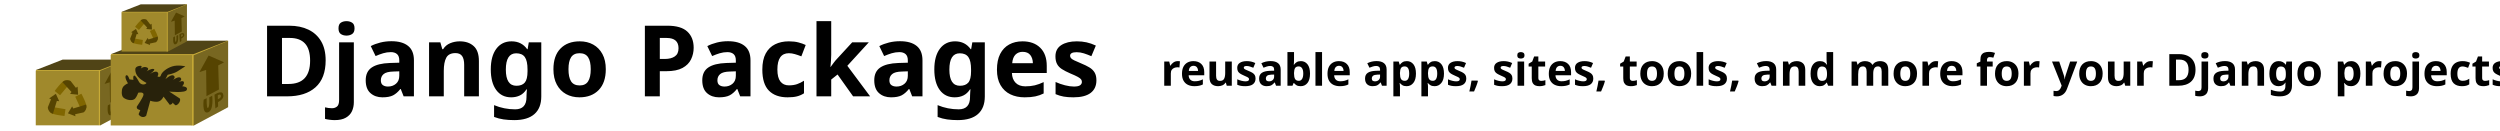
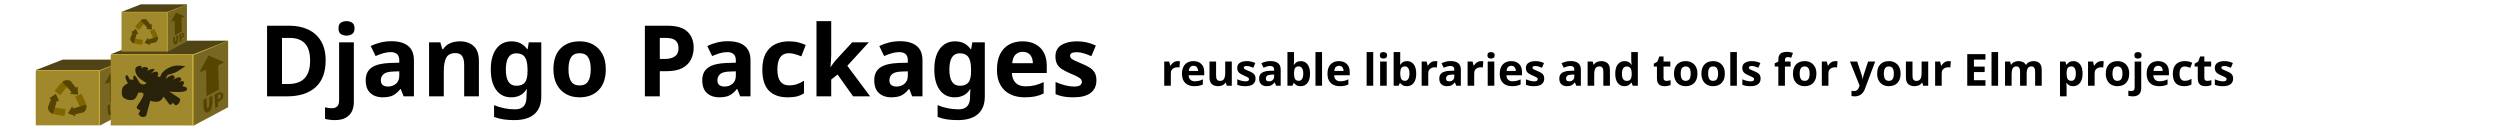
<svg xmlns="http://www.w3.org/2000/svg" width="960" height="50" id="svg2" version="1.1" style="display:inline">
  <defs id="defs4">
    </defs>
  <g id="layer1" transform="translate(0,-1002.362)">
    <flowRoot xml:space="preserve" id="flowRoot2816" style="font-size:36px;font-style:normal;font-variant:normal;font-weight:normal;font-stretch:normal;fill:#000000;fill-opacity:1;stroke:none;font-family:Helvetica LT;-inkscape-font-specification:Helvetica LT" transform="translate(0,1002.362)">
      <flowRegion id="flowRegion2818">
        <rect id="rect2820" width="226.612" height="31.328" x="50.251" y="8.696" style="font-size:36px;font-style:normal;font-variant:normal;font-weight:normal;font-stretch:normal;font-family:Helvetica LT;-inkscape-font-specification:Helvetica LT" />
      </flowRegion>
      <flowPara id="flowPara2822">D</flowPara>
    </flowRoot>
    <text xml:space="preserve" style="font-size:13px;font-style:normal;font-variant:normal;font-weight:normal;font-stretch:normal;fill:#000000;fill-opacity:1;stroke:none;font-family:Helvetica LT;-inkscape-font-specification:Helvetica LT" x="99.129" y="1039.362" id="text2824">
      <tspan id="tspan2826" x="99.129" y="1039.362" style="font-size:38px;font-weight:bold;-inkscape-font-specification:Bitstream Vera Sans Bold">Django Packages</tspan>
    </text>
    <text xml:space="preserve" style="font-size:13px;font-style:normal;font-variant:normal;font-weight:normal;font-stretch:normal;fill:#000000;fill-opacity:1;stroke:none;font-family:Helvetica LT;-inkscape-font-specification:Helvetica LT" x="445.74" y="1035.286" id="text2824-1">
-       <tspan id="tspan2826-6" x="445.74" y="1035.286" style="font-size:17px;font-weight:bold;-inkscape-font-specification:Bitstream Vera Sans Bold">reusable apps, sites, tools, and more for your Django projects</tspan>
+       <tspan id="tspan2826-6" x="445.74" y="1035.286" style="font-size:17px;font-weight:bold;-inkscape-font-specification:Bitstream Vera Sans Bold">reusable libraries and tools for your Elm projects</tspan>
    </text>
  </g>
  <g id="layer6" style="display:inline">
    <rect style="color:#000000;fill:#333333;fill-opacity:1;fill-rule:nonzero;stroke:none;stroke-width:1.328;marker:none;visibility:visible;display:inline;overflow:visible;enable-background:accumulate" id="rect3468" width="84.299" height="62.656" x="11.406" y="98.468" />
    <g style="display:inline" id="g3263-3" transform="matrix(0.8196411,0,0,0.8196411,90.29682,109.9422)">
      <path id="path3238-2-5" d="m 77.709,12.846 0.213,-0.448 30.224,-3.03 12.081,-1.803 0.185,0.112 -12.522,30.776 -0.644,-0.051 -29.538,-25.555 z" style="fill:#c8ab37;stroke:none;display:inline" />
      <g transform="translate(6.187185,-4.703798)" id="g3154-7">
        <rect style="color:#000000;fill:#a0892c;fill-opacity:1;fill-rule:nonzero;stroke:none;stroke-width:1.328;marker:none;visibility:visible;display:inline;overflow:visible;enable-background:accumulate" id="rect2907-8-5" width="29.565" height="25.56" x="71.507" y="17.558" />
        <path style="color:#000000;fill:#786721;fill-opacity:1;fill-rule:nonzero;stroke:none;stroke-width:1.328;marker:none;visibility:visible;display:inline;overflow:visible;enable-background:accumulate" d="m 101.626,17.628 12.535,-5.238 0,24.094 -12.535,6.704 0,-25.56 z" id="rect2907-6-6-8" />
        <rect style="color:#000000;fill:#504416;fill-opacity:1;fill-rule:nonzero;stroke:none;stroke-width:1.328;marker:none;visibility:visible;display:inline;overflow:visible;enable-background:accumulate" id="rect2907-5-6-0" width="29.96" height="13.404" x="115.637" y="-47.251" transform="matrix(1,0,0.9313743,-0.3640632,0,0)" />
        <path style="fill:#564401;fill-opacity:1;stroke:none" d="m 103.741,23.718 3.32,-6 5.629,2.461 -2.14,1.129 0.27,8.747 -4.534,2.41 -0.118,-9.523 -2.427,0.775 z" id="path2979-5-8" />
        <path style="fill:#554400;stroke:none" d="m 105.282,33.745 c 0,0 -0.701,5.111 1.396,4.651 2.402,-0.526 1.692,-6.09 1.692,-6.09 l -1.071,0.592 c 0,0 0.252,3.589 -0.503,3.868 -0.548,0.202 -0.44,-3.554 -0.44,-3.554 l -1.075,0.533 z" id="path2981-3-1" />
        <path style="fill:#554400;stroke:none" d="m 111.147,31.112 c -0.8,0.086 -1.467,0.531 -1.944,0.833 l 0.328,4.989 0.979,-0.718 -0.011,-1.587 c 0,0 2.065,-1.001 1.929,-2.337 -0.124,-1.22 -0.659,-1.246 -1.281,-1.179 z m -0.132,0.799 c 0.392,-0.045 0.476,0.144 0.523,0.491 0.104,0.775 -1.121,1.193 -1.121,1.193 l -0.013,-1.449 c 0.276,-0.172 0.376,-0.209 0.611,-0.236 z" id="path2983-4-2" />
        <path style="fill:#806600;stroke:none" d="m 80.368,27.024 c 0,0 3.501,-4.856 4.92,-4.949 1.419,-0.093 1.652,0.38 1.652,0.38 l -0.689,2.543 -3.384,4.031 -2.499,-2.005 z" id="path3102-49" />
        <path style="fill:#564401;fill-opacity:1;stroke:none" d="m 91.105,24.996 0.262,3.785 -3.784,-0.395 0.672,-0.892 -4.249,-4.626 c 0.921,-0.952 2.81,-1.206 3.853,-0.491 l 2.438,3.159 0.807,-0.54 z" id="path2979-5-1-5" />
        <path style="fill:#806600;stroke:none" d="m 92.882,28.307 c 0,0 2.881,5.248 2.356,6.569 -0.525,1.321 -1.052,1.328 -1.052,1.328 l -2,-1.714 -2.187,-4.788 2.884,-1.395 z" id="path3102-0-6" />
        <path style="fill:#564401;fill-opacity:1;stroke:none" d="m 90.103,38.875 -3.531,-1.389 1.982,-3.248 0.517,0.99 6.002,-1.85 c 0.465,1.24 -0.117,3.056 -1.211,3.691 l -3.9,0.845 0.141,0.96 z" id="path2979-5-1-3-4" />
        <path style="fill:#806600;stroke:none" d="m 84.971,38.728 c 0,0 -5.96,-0.563 -6.758,-1.74 -0.798,-1.177 -0.508,-1.617 -0.508,-1.617 l 2.542,-0.692 5.19,0.879 -0.465,3.17 z" id="path3102-0-5-3" />
        <path style="fill:#564401;fill-opacity:1;stroke:none" d="m 77.789,30.493 3.132,-2.141 1.574,3.464 -1.109,-0.128 -1.84,6.005 c -1.287,-0.312 -2.462,-1.813 -2.374,-3.075 l 1.491,-3.702 -0.874,-0.423 z" id="path2979-5-1-3-1-2" />
      </g>
    </g>
    <g style="display:inline" id="g3279-5" transform="matrix(0.8196411,0,0,0.8196411,171.3162,105.5705)">
      <path id="path3238-7" d="M 13.958,10.887 14.233,10.31 53.179,6.405 68.747,4.082 68.985,4.225 52.849,43.882 52.02,43.817 13.958,10.887 z" style="fill:#c8ab37;stroke:none" />
      <g transform="translate(3.351071,-1.62942)" id="g3171-1">
        <rect style="color:#000000;fill:#a0892c;fill-opacity:1;fill-rule:nonzero;stroke:none;stroke-width:1.328;marker:none;visibility:visible;display:inline;overflow:visible;enable-background:accumulate" id="rect2907-2" width="38.134" height="32.969" x="10.608" y="12.468" />
        <path style="color:#000000;fill:#786721;fill-opacity:1;fill-rule:nonzero;stroke:none;stroke-width:1.328;marker:none;visibility:visible;display:inline;overflow:visible;enable-background:accumulate" d="m 49.457,12.558 16.168,-6.756 0,31.077 -16.168,8.648 0,-32.969 z" id="rect2907-6-4" />
        <rect style="color:#000000;fill:#504416;fill-opacity:1;fill-rule:nonzero;stroke:none;stroke-width:1.328;marker:none;visibility:visible;display:inline;overflow:visible;enable-background:accumulate" id="rect2907-5-5" width="38.644" height="17.289" x="41.487" y="-32.986" transform="matrix(1,0,0.9313743,-0.3640632,0,0)" />
        <path style="fill:#28220b;stroke:none" d="m 18.757,25.663 c 0,0 -1.892,0.724 -2.551,2.057 -0.587,1.19 -0.658,3.727 0.313,4.608 1.434,1.3 4.361,1.711 5.48,0.559 0.834,-0.858 1.497,-2.781 1.497,-2.781 0,0 2.908,-0.665 2.419,1.185 -0.378,1.432 -3.085,5.34 -3.085,5.34 -0.162,1.153 0.776,1.353 1.646,1.613 l -0.815,1.901 c 0.589,1.241 2.392,1.918 3.571,0.724 l 1.917,-7.026 c 0,0 1.777,0.716 3.554,0.436 1.777,-0.28 2.658,-2.361 2.658,-2.361 l 2.929,3.867 c 0.739,-0.235 1.377,-0.508 1.251,-1.078 l 1.349,1.259 c 1.036,0.224 2.785,-1.962 2.106,-3.159 l -4.978,-3.258 c 0,0 7.512,0.839 8.236,-0.773 0.724,-1.613 -2.189,-1.711 -2.189,-1.711 0,0 1.07,-0.839 0.823,-1.925 -0.247,-1.086 -2.732,0.082 -2.732,0.082 0,0 2.172,-0.889 1.267,-2.024 -0.905,-1.135 -3.702,0.987 -3.702,0.987 0,0 1.613,-1.284 0.378,-2.106 -1.234,-0.823 -3.842,1.67 -3.842,1.67 l 1.037,-2.049 c 0,0 2.871,-0.527 4.583,-1.613 1.711,-1.086 3.686,-2.37 3.686,-2.37 0,0 -3.472,-0.823 -6.22,0.082 -2.748,0.905 -4.871,2.797 -5.216,4.097 -0.346,1.3 -1.596,0.559 -1.596,0.559 0.579,-0.953 0.445,-1.66 -0.115,-2.057 -1.048,-0.743 -3.702,1.07 -3.702,1.07 0,0 3.258,-2.123 2.057,-2.485 -1.201,-0.362 -3.423,1.135 -3.423,1.135 0,0 1.728,-1.267 0.181,-1.892 -1.547,-0.625 -2.855,0.584 -2.855,0.584 0,0 1.234,-1.563 -0.494,-1.3 -1.728,0.263 -2.114,1.05 -2.057,1.909 0.159,2.41 1.563,4.106 5.266,6.105 -0.556,0.934 -2.627,1.127 -3.542,-0.546 -0.729,-1.333 -1.758,-3.115 -2.242,-2.918 -0.747,0.304 -0.329,2.008 -0.329,2.008 l -1.876,-0.214 c 0,0 -0.757,-2.584 -1.629,-1.843 -0.872,0.74 0.806,3.719 0.987,3.653 z" id="path2977-7" />
        <path style="fill:#564401;fill-opacity:1;stroke:none" d="m 52.185,20.413 4.283,-7.739 7.261,3.174 -2.761,1.457 0.348,11.283 -5.848,3.109 -0.152,-12.283 -3.13,1 z" id="path2979-2" />
        <path style="fill:#554400;stroke:none" d="m 54.173,33.347 c 0,0 -0.904,6.592 1.801,6 3.099,-0.679 2.183,-7.855 2.183,-7.855 l -1.382,0.764 c 0,0 0.325,4.629 -0.649,4.989 -0.707,0.261 -0.567,-4.584 -0.567,-4.584 l -1.386,0.687 z" id="path2981-0" />
        <path style="fill:#554400;stroke:none" d="m 61.738,29.95 c -1.032,0.112 -1.892,0.685 -2.507,1.074 l 0.423,6.434 1.263,-0.926 -0.015,-2.047 c 0,0 2.664,-1.291 2.489,-3.014 -0.16,-1.573 -0.849,-1.608 -1.652,-1.521 z m -0.17,1.03 c 0.505,-0.058 0.614,0.185 0.675,0.634 0.134,1 -1.446,1.539 -1.446,1.539 l -0.017,-1.869 c 0.357,-0.222 0.485,-0.269 0.788,-0.304 z" id="path2983-2" />
      </g>
    </g>
    <g style="display:inline" id="g3263-7-4" transform="matrix(0.5891378,0,0,0.5891378,141.1338,90.46417)">
      <path id="path3238-2-9-4" d="m 77.709,12.846 0.213,-0.448 30.224,-3.03 12.081,-1.803 0.185,0.112 -12.522,30.776 -0.644,-0.051 -29.538,-25.555 z" style="fill:#c8ab37;stroke:none;display:inline" />
      <g transform="translate(6.187185,-4.703798)" id="g3154-9-5">
        <rect style="color:#000000;fill:#a0892c;fill-opacity:1;fill-rule:nonzero;stroke:none;stroke-width:1.328;marker:none;visibility:visible;display:inline;overflow:visible;enable-background:accumulate" id="rect2907-8-2-9" width="29.565" height="25.56" x="71.507" y="17.558" />
        <path style="color:#000000;fill:#786721;fill-opacity:1;fill-rule:nonzero;stroke:none;stroke-width:1.328;marker:none;visibility:visible;display:inline;overflow:visible;enable-background:accumulate" d="m 101.626,17.628 12.535,-5.238 0,24.094 -12.535,6.704 0,-25.56 z" id="rect2907-6-6-0-4" />
        <rect style="color:#000000;fill:#504416;fill-opacity:1;fill-rule:nonzero;stroke:none;stroke-width:1.328;marker:none;visibility:visible;display:inline;overflow:visible;enable-background:accumulate" id="rect2907-5-6-1-1" width="29.96" height="13.404" x="115.637" y="-47.251" transform="matrix(1,0,0.9313743,-0.3640632,0,0)" />
        <path style="fill:#564401;fill-opacity:1;stroke:none" d="m 103.741,23.718 3.32,-6 5.629,2.461 -2.14,1.129 0.27,8.747 -4.534,2.41 -0.118,-9.523 -2.427,0.775 z" id="path2979-5-7-6" />
        <path style="fill:#554400;stroke:none" d="m 105.282,33.745 c 0,0 -0.701,5.111 1.396,4.651 2.402,-0.526 1.692,-6.09 1.692,-6.09 l -1.071,0.592 c 0,0 0.252,3.589 -0.503,3.868 -0.548,0.202 -0.44,-3.554 -0.44,-3.554 l -1.075,0.533 z" id="path2981-3-6-1" />
        <path style="fill:#554400;stroke:none" d="m 111.147,31.112 c -0.8,0.086 -1.467,0.531 -1.944,0.833 l 0.328,4.989 0.979,-0.718 -0.011,-1.587 c 0,0 2.065,-1.001 1.929,-2.337 -0.124,-1.22 -0.659,-1.246 -1.281,-1.179 z m -0.132,0.799 c 0.392,-0.045 0.476,0.144 0.523,0.491 0.104,0.775 -1.121,1.193 -1.121,1.193 l -0.013,-1.449 c 0.276,-0.172 0.376,-0.209 0.611,-0.236 z" id="path2983-4-9-6" />
        <path style="fill:#806600;stroke:none" d="m 80.368,27.024 c 0,0 3.501,-4.856 4.92,-4.949 1.419,-0.093 1.652,0.38 1.652,0.38 l -0.689,2.543 -3.384,4.031 -2.499,-2.005 z" id="path3102-4-4" />
        <path style="fill:#564401;fill-opacity:1;stroke:none" d="m 91.105,24.996 0.262,3.785 -3.784,-0.395 0.672,-0.892 -4.249,-4.626 c 0.921,-0.952 2.81,-1.206 3.853,-0.491 l 2.438,3.159 0.807,-0.54 z" id="path2979-5-1-0-3" />
        <path style="fill:#806600;stroke:none" d="m 92.882,28.307 c 0,0 2.881,5.248 2.356,6.569 -0.525,1.321 -1.052,1.328 -1.052,1.328 l -2,-1.714 -2.187,-4.788 2.884,-1.395 z" id="path3102-0-9-4" />
        <path style="fill:#564401;fill-opacity:1;stroke:none" d="m 90.103,38.875 -3.531,-1.389 1.982,-3.248 0.517,0.99 6.002,-1.85 c 0.465,1.24 -0.117,3.056 -1.211,3.691 l -3.9,0.845 0.141,0.96 z" id="path2979-5-1-3-5-6" />
        <path style="fill:#806600;stroke:none" d="m 84.971,38.728 c 0,0 -5.96,-0.563 -6.758,-1.74 -0.798,-1.177 -0.508,-1.617 -0.508,-1.617 l 2.542,-0.692 5.19,0.879 -0.465,3.17 z" id="path3102-0-5-2-8" />
        <path style="fill:#564401;fill-opacity:1;stroke:none" d="m 77.789,30.493 3.132,-2.141 1.574,3.464 -1.109,-0.128 -1.84,6.005 c -1.287,-0.312 -2.462,-1.813 -2.374,-3.075 l 1.491,-3.702 -0.874,-0.423 z" id="path2979-5-1-3-1-4-0" />
      </g>
    </g>
    <rect style="color:#000000;fill:#e7daa6;fill-opacity:1;fill-rule:nonzero;stroke:none;stroke-width:1.328;marker:none;visibility:visible;display:inline;overflow:visible;enable-background:accumulate" id="rect4413" width="90.448" height="39.659" x="163.111" y="163.844" />
  </g>
  <g id="layer2" />
  <g id="layer5">
    <g id="g3263" transform="matrix(0.8196411,0,0,0.8196411,-49.94986,16.64292)">
      <path id="path3238-2" d="m 77.709,12.846 0.213,-0.448 30.224,-3.03 12.081,-1.803 0.185,0.112 -12.522,30.776 -0.644,-0.051 -29.538,-25.555 z" style="fill:#c8ab37;stroke:none;display:inline" />
      <g transform="translate(6.187185,-4.703798)" id="g3154">
        <rect style="color:#000000;fill:#a0892c;fill-opacity:1;fill-rule:nonzero;stroke:none;stroke-width:1.328;marker:none;visibility:visible;display:inline;overflow:visible;enable-background:accumulate" id="rect2907-8" width="29.565" height="25.56" x="71.507" y="17.558" />
        <path style="color:#000000;fill:#786721;fill-opacity:1;fill-rule:nonzero;stroke:none;stroke-width:1.328;marker:none;visibility:visible;display:inline;overflow:visible;enable-background:accumulate" d="m 101.626,17.628 12.535,-5.238 0,24.094 -12.535,6.704 0,-25.56 z" id="rect2907-6-6" />
        <rect style="color:#000000;fill:#504416;fill-opacity:1;fill-rule:nonzero;stroke:none;stroke-width:1.328;marker:none;visibility:visible;display:inline;overflow:visible;enable-background:accumulate" id="rect2907-5-6" width="29.96" height="13.404" x="115.637" y="-47.251" transform="matrix(1,0,0.9313743,-0.3640632,0,0)" />
        <path style="fill:#564401;fill-opacity:1;stroke:none" d="m 103.741,23.718 3.32,-6 5.629,2.461 -2.14,1.129 0.27,8.747 -4.534,2.41 -0.118,-9.523 -2.427,0.775 z" id="path2979-5" />
        <path style="fill:#554400;stroke:none" d="m 105.282,33.745 c 0,0 -0.701,5.111 1.396,4.651 2.402,-0.526 1.692,-6.09 1.692,-6.09 l -1.071,0.592 c 0,0 0.252,3.589 -0.503,3.868 -0.548,0.202 -0.44,-3.554 -0.44,-3.554 l -1.075,0.533 z" id="path2981-3" />
        <path style="fill:#554400;stroke:none" d="m 111.147,31.112 c -0.8,0.086 -1.467,0.531 -1.944,0.833 l 0.328,4.989 0.979,-0.718 -0.011,-1.587 c 0,0 2.065,-1.001 1.929,-2.337 -0.124,-1.22 -0.659,-1.246 -1.281,-1.179 z m -0.132,0.799 c 0.392,-0.045 0.476,0.144 0.523,0.491 0.104,0.775 -1.121,1.193 -1.121,1.193 l -0.013,-1.449 c 0.276,-0.172 0.376,-0.209 0.611,-0.236 z" id="path2983-4" />
        <path style="fill:#806600;stroke:none" d="m 80.368,27.024 c 0,0 3.501,-4.856 4.92,-4.949 1.419,-0.093 1.652,0.38 1.652,0.38 l -0.689,2.543 -3.384,4.031 -2.499,-2.005 z" id="path3102" />
        <path style="fill:#564401;fill-opacity:1;stroke:none" d="m 91.105,24.996 0.262,3.785 -3.784,-0.395 0.672,-0.892 -4.249,-4.626 c 0.921,-0.952 2.81,-1.206 3.853,-0.491 l 2.438,3.159 0.807,-0.54 z" id="path2979-5-1" />
        <path style="fill:#806600;stroke:none" d="m 92.882,28.307 c 0,0 2.881,5.248 2.356,6.569 -0.525,1.321 -1.052,1.328 -1.052,1.328 l -2,-1.714 -2.187,-4.788 2.884,-1.395 z" id="path3102-0" />
        <path style="fill:#564401;fill-opacity:1;stroke:none" d="m 90.103,38.875 -3.531,-1.389 1.982,-3.248 0.517,0.99 6.002,-1.85 c 0.465,1.24 -0.117,3.056 -1.211,3.691 l -3.9,0.845 0.141,0.96 z" id="path2979-5-1-3" />
        <path style="fill:#806600;stroke:none" d="m 84.971,38.728 c 0,0 -5.96,-0.563 -6.758,-1.74 -0.798,-1.177 -0.508,-1.617 -0.508,-1.617 l 2.542,-0.692 5.19,0.879 -0.465,3.17 z" id="path3102-0-5" />
        <path style="fill:#564401;fill-opacity:1;stroke:none" d="m 77.789,30.493 3.132,-2.141 1.574,3.464 -1.109,-0.128 -1.84,6.005 c -1.287,-0.312 -2.462,-1.813 -2.374,-3.075 l 1.491,-3.702 -0.874,-0.423 z" id="path2979-5-1-3-1" />
      </g>
    </g>
    <g style="display:inline" id="g3279" transform="matrix(0.8196411,0,0,0.8196411,31.06953,12.27128)">
      <path id="path3238" d="M 13.958,10.887 14.233,10.31 53.179,6.405 68.747,4.082 68.985,4.225 52.849,43.882 52.02,43.817 13.958,10.887 z" style="fill:#c8ab37;stroke:none" />
      <g transform="translate(3.351071,-1.62942)" id="g3171">
        <rect style="color:#000000;fill:#a0892c;fill-opacity:1;fill-rule:nonzero;stroke:none;stroke-width:1.328;marker:none;visibility:visible;display:inline;overflow:visible;enable-background:accumulate" id="rect2907" width="38.134" height="32.969" x="10.608" y="12.468" />
        <path style="color:#000000;fill:#786721;fill-opacity:1;fill-rule:nonzero;stroke:none;stroke-width:1.328;marker:none;visibility:visible;display:inline;overflow:visible;enable-background:accumulate" d="m 49.457,12.558 16.168,-6.756 0,31.077 -16.168,8.648 0,-32.969 z" id="rect2907-6" />
        <rect style="color:#000000;fill:#504416;fill-opacity:1;fill-rule:nonzero;stroke:none;stroke-width:1.328;marker:none;visibility:visible;display:inline;overflow:visible;enable-background:accumulate" id="rect2907-5" width="38.644" height="17.289" x="41.487" y="-32.986" transform="matrix(1,0,0.9313743,-0.3640632,0,0)" />
        <path style="fill:#28220b;stroke:none" d="m 18.757,25.663 c 0,0 -1.892,0.724 -2.551,2.057 -0.587,1.19 -0.658,3.727 0.313,4.608 1.434,1.3 4.361,1.711 5.48,0.559 0.834,-0.858 1.497,-2.781 1.497,-2.781 0,0 2.908,-0.665 2.419,1.185 -0.378,1.432 -3.085,5.34 -3.085,5.34 -0.162,1.153 0.776,1.353 1.646,1.613 l -0.815,1.901 c 0.589,1.241 2.392,1.918 3.571,0.724 l 1.917,-7.026 c 0,0 1.777,0.716 3.554,0.436 1.777,-0.28 2.658,-2.361 2.658,-2.361 l 2.929,3.867 c 0.739,-0.235 1.377,-0.508 1.251,-1.078 l 1.349,1.259 c 1.036,0.224 2.785,-1.962 2.106,-3.159 l -4.978,-3.258 c 0,0 7.512,0.839 8.236,-0.773 0.724,-1.613 -2.189,-1.711 -2.189,-1.711 0,0 1.07,-0.839 0.823,-1.925 -0.247,-1.086 -2.732,0.082 -2.732,0.082 0,0 2.172,-0.889 1.267,-2.024 -0.905,-1.135 -3.702,0.987 -3.702,0.987 0,0 1.613,-1.284 0.378,-2.106 -1.234,-0.823 -3.842,1.67 -3.842,1.67 l 1.037,-2.049 c 0,0 2.871,-0.527 4.583,-1.613 1.711,-1.086 3.686,-2.37 3.686,-2.37 0,0 -3.472,-0.823 -6.22,0.082 -2.748,0.905 -4.871,2.797 -5.216,4.097 -0.346,1.3 -1.596,0.559 -1.596,0.559 0.579,-0.953 0.445,-1.66 -0.115,-2.057 -1.048,-0.743 -3.702,1.07 -3.702,1.07 0,0 3.258,-2.123 2.057,-2.485 -1.201,-0.362 -3.423,1.135 -3.423,1.135 0,0 1.728,-1.267 0.181,-1.892 -1.547,-0.625 -2.855,0.584 -2.855,0.584 0,0 1.234,-1.563 -0.494,-1.3 -1.728,0.263 -2.114,1.05 -2.057,1.909 0.159,2.41 1.563,4.106 5.266,6.105 -0.556,0.934 -2.627,1.127 -3.542,-0.546 -0.729,-1.333 -1.758,-3.115 -2.242,-2.918 -0.747,0.304 -0.329,2.008 -0.329,2.008 l -1.876,-0.214 c 0,0 -0.757,-2.584 -1.629,-1.843 -0.872,0.74 0.806,3.719 0.987,3.653 z" id="path2977" />
        <path style="fill:#564401;fill-opacity:1;stroke:none" d="m 52.185,20.413 4.283,-7.739 7.261,3.174 -2.761,1.457 0.348,11.283 -5.848,3.109 -0.152,-12.283 -3.13,1 z" id="path2979" />
        <path style="fill:#554400;stroke:none" d="m 54.173,33.347 c 0,0 -0.904,6.592 1.801,6 3.099,-0.679 2.183,-7.855 2.183,-7.855 l -1.382,0.764 c 0,0 0.325,4.629 -0.649,4.989 -0.707,0.261 -0.567,-4.584 -0.567,-4.584 l -1.386,0.687 z" id="path2981" />
        <path style="fill:#554400;stroke:none" d="m 61.738,29.95 c -1.032,0.112 -1.892,0.685 -2.507,1.074 l 0.423,6.434 1.263,-0.926 -0.015,-2.047 c 0,0 2.664,-1.291 2.489,-3.014 -0.16,-1.573 -0.849,-1.608 -1.652,-1.521 z m -0.17,1.03 c 0.505,-0.058 0.614,0.185 0.675,0.634 0.134,1 -1.446,1.539 -1.446,1.539 l -0.017,-1.869 c 0.357,-0.222 0.485,-0.269 0.788,-0.304 z" id="path2983" />
      </g>
    </g>
    <g style="display:inline" id="g3263-7" transform="matrix(0.5891378,0,0,0.5891378,0.8871461,-2.835075)">
      <path id="path3238-2-9" d="m 77.709,12.846 0.213,-0.448 30.224,-3.03 12.081,-1.803 0.185,0.112 -12.522,30.776 -0.644,-0.051 -29.538,-25.555 z" style="fill:#c8ab37;stroke:none;display:inline" />
      <g transform="translate(6.187185,-4.703798)" id="g3154-9">
        <rect style="color:#000000;fill:#a0892c;fill-opacity:1;fill-rule:nonzero;stroke:none;stroke-width:1.328;marker:none;visibility:visible;display:inline;overflow:visible;enable-background:accumulate" id="rect2907-8-2" width="29.565" height="25.56" x="71.507" y="17.558" />
        <path style="color:#000000;fill:#786721;fill-opacity:1;fill-rule:nonzero;stroke:none;stroke-width:1.328;marker:none;visibility:visible;display:inline;overflow:visible;enable-background:accumulate" d="m 101.626,17.628 12.535,-5.238 0,24.094 -12.535,6.704 0,-25.56 z" id="rect2907-6-6-0" />
        <rect style="color:#000000;fill:#504416;fill-opacity:1;fill-rule:nonzero;stroke:none;stroke-width:1.328;marker:none;visibility:visible;display:inline;overflow:visible;enable-background:accumulate" id="rect2907-5-6-1" width="29.96" height="13.404" x="115.637" y="-47.251" transform="matrix(1,0,0.9313743,-0.3640632,0,0)" />
        <path style="fill:#564401;fill-opacity:1;stroke:none" d="m 103.741,23.718 3.32,-6 5.629,2.461 -2.14,1.129 0.27,8.747 -4.534,2.41 -0.118,-9.523 -2.427,0.775 z" id="path2979-5-7" />
        <path style="fill:#554400;stroke:none" d="m 105.282,33.745 c 0,0 -0.701,5.111 1.396,4.651 2.402,-0.526 1.692,-6.09 1.692,-6.09 l -1.071,0.592 c 0,0 0.252,3.589 -0.503,3.868 -0.548,0.202 -0.44,-3.554 -0.44,-3.554 l -1.075,0.533 z" id="path2981-3-6" />
        <path style="fill:#554400;stroke:none" d="m 111.147,31.112 c -0.8,0.086 -1.467,0.531 -1.944,0.833 l 0.328,4.989 0.979,-0.718 -0.011,-1.587 c 0,0 2.065,-1.001 1.929,-2.337 -0.124,-1.22 -0.659,-1.246 -1.281,-1.179 z m -0.132,0.799 c 0.392,-0.045 0.476,0.144 0.523,0.491 0.104,0.775 -1.121,1.193 -1.121,1.193 l -0.013,-1.449 c 0.276,-0.172 0.376,-0.209 0.611,-0.236 z" id="path2983-4-9" />
        <path style="fill:#806600;stroke:none" d="m 80.368,27.024 c 0,0 3.501,-4.856 4.92,-4.949 1.419,-0.093 1.652,0.38 1.652,0.38 l -0.689,2.543 -3.384,4.031 -2.499,-2.005 z" id="path3102-4" />
        <path style="fill:#564401;fill-opacity:1;stroke:none" d="m 91.105,24.996 0.262,3.785 -3.784,-0.395 0.672,-0.892 -4.249,-4.626 c 0.921,-0.952 2.81,-1.206 3.853,-0.491 l 2.438,3.159 0.807,-0.54 z" id="path2979-5-1-0" />
        <path style="fill:#806600;stroke:none" d="m 92.882,28.307 c 0,0 2.881,5.248 2.356,6.569 -0.525,1.321 -1.052,1.328 -1.052,1.328 l -2,-1.714 -2.187,-4.788 2.884,-1.395 z" id="path3102-0-9" />
        <path style="fill:#564401;fill-opacity:1;stroke:none" d="m 90.103,38.875 -3.531,-1.389 1.982,-3.248 0.517,0.99 6.002,-1.85 c 0.465,1.24 -0.117,3.056 -1.211,3.691 l -3.9,0.845 0.141,0.96 z" id="path2979-5-1-3-5" />
        <path style="fill:#806600;stroke:none" d="m 84.971,38.728 c 0,0 -5.96,-0.563 -6.758,-1.74 -0.798,-1.177 -0.508,-1.617 -0.508,-1.617 l 2.542,-0.692 5.19,0.879 -0.465,3.17 z" id="path3102-0-5-2" />
        <path style="fill:#564401;fill-opacity:1;stroke:none" d="m 77.789,30.493 3.132,-2.141 1.574,3.464 -1.109,-0.128 -1.84,6.005 c -1.287,-0.312 -2.462,-1.813 -2.374,-3.075 l 1.491,-3.702 -0.874,-0.423 z" id="path2979-5-1-3-1-4" />
      </g>
    </g>
  </g>
  <g id="layer8" style="display:none">
    <rect style="color:#000000;fill:#ffcc00;fill-opacity:1;fill-rule:nonzero;stroke:none;stroke-width:1.328;marker:none;visibility:visible;display:inline;overflow:visible;enable-background:accumulate" id="rect4464" width="14" height="33" x="97.75" y="-95.091" />
    <rect style="color:#000000;fill:#ffcc00;fill-opacity:1;fill-rule:nonzero;stroke:none;stroke-width:1.328;marker:none;visibility:visible;display:inline;overflow:visible;enable-background:accumulate" id="rect4464-1" width="14" height="33" x="129" y="-95.091" />
    <rect style="color:#000000;fill:#ffcc00;fill-opacity:1;fill-rule:nonzero;stroke:none;stroke-width:1.328;marker:none;visibility:visible;display:inline;overflow:visible;enable-background:accumulate" id="rect4464-1-9" width="1" height="33" x="118.966" y="-95.091" />
  </g>
  <g id="layer7" style="display:inline">
    <rect style="color:#000000;fill:#ebf7f9;fill-opacity:1;fill-rule:nonzero;stroke:none;stroke-width:1.328;marker:none;visibility:visible;display:inline;overflow:visible;enable-background:accumulate" id="rect4622" width="100.046" height="73.817" x="70.474" y="-118.742" />
    <g style="display:inline" id="g3279-0" transform="matrix(0.8196411,0,0,0.8196411,86.56973,-98.00284)">
      <path id="path3238-5" d="M 13.958,10.887 14.233,10.31 53.179,6.405 68.747,4.082 68.985,4.225 52.849,43.882 52.02,43.817 13.958,10.887 z" style="fill:#c8ab37;stroke:none" />
      <g transform="translate(3.351071,-1.62942)" id="g3171-6">
        <rect style="color:#000000;fill:#a0892c;fill-opacity:1;fill-rule:nonzero;stroke:none;stroke-width:1.328;marker:none;visibility:visible;display:inline;overflow:visible;enable-background:accumulate" id="rect2907-0" width="38.134" height="32.969" x="10.608" y="12.468" />
        <path style="color:#000000;fill:#786721;fill-opacity:1;fill-rule:nonzero;stroke:none;stroke-width:1.328;marker:none;visibility:visible;display:inline;overflow:visible;enable-background:accumulate" d="m 49.457,12.558 16.168,-6.756 0,31.077 -16.168,8.648 0,-32.969 z" id="rect2907-6-9" />
        <rect style="color:#000000;fill:#504416;fill-opacity:1;fill-rule:nonzero;stroke:none;stroke-width:1.328;marker:none;visibility:visible;display:inline;overflow:visible;enable-background:accumulate" id="rect2907-5-3" width="38.644" height="17.289" x="41.487" y="-32.986" transform="matrix(1,0,0.9313743,-0.3640632,0,0)" />
        <path style="fill:#564401;fill-opacity:1;stroke:none" d="m 52.185,20.413 4.283,-7.739 7.261,3.174 -2.761,1.457 0.348,11.283 -5.848,3.109 -0.152,-12.283 -3.13,1 z" id="path2979-6" />
        <path style="fill:#554400;stroke:none" d="m 54.173,33.347 c 0,0 -0.904,6.592 1.801,6 3.099,-0.679 2.183,-7.855 2.183,-7.855 l -1.382,0.764 c 0,0 0.325,4.629 -0.649,4.989 -0.707,0.261 -0.567,-4.584 -0.567,-4.584 l -1.386,0.687 z" id="path2981-6" />
        <path style="fill:#554400;stroke:none" d="m 61.738,29.95 c -1.032,0.112 -1.892,0.685 -2.507,1.074 l 0.423,6.434 1.263,-0.926 -0.015,-2.047 c 0,0 2.664,-1.291 2.489,-3.014 -0.16,-1.573 -0.849,-1.608 -1.652,-1.521 z m -0.17,1.03 c 0.505,-0.058 0.614,0.185 0.675,0.634 0.134,1 -1.446,1.539 -1.446,1.539 l -0.017,-1.869 c 0.357,-0.222 0.485,-0.269 0.788,-0.304 z" id="path2983-0" />
      </g>
    </g>
    <path style="fill:#28220b;stroke:none;display:inline" d="m 192.051,-50.895 c 0,0 -1.551,0.593 -2.091,1.686 -0.481,0.975 -0.539,3.055 0.256,3.777 1.175,1.066 3.574,1.403 4.491,0.459 0.684,-0.704 1.227,-2.279 1.227,-2.279 0,0 2.384,-0.545 1.983,0.971 -0.31,1.173 -2.529,4.377 -2.529,4.377 -0.133,0.945 0.636,1.109 1.349,1.322 l -0.668,1.558 c 0.483,1.017 1.96,1.572 2.927,0.593 l 1.571,-5.759 c 0,0 1.457,0.587 2.913,0.357 1.457,-0.229 2.178,-1.935 2.178,-1.935 l 2.401,3.17 c 0.605,-0.192 1.129,-0.416 1.025,-0.883 l 1.106,1.032 c 0.849,0.183 2.283,-1.608 1.726,-2.59 l -4.08,-2.671 c 0,0 6.157,0.688 6.751,-0.634 0.593,-1.322 -1.794,-1.403 -1.794,-1.403 0,0 0.877,-0.688 0.674,-1.578 -0.202,-0.89 -2.239,0.067 -2.239,0.067 0,0 1.78,-0.728 1.039,-1.659 -0.742,-0.931 -3.035,0.809 -3.035,0.809 0,0 1.322,-1.052 0.31,-1.726 -1.012,-0.674 -3.149,1.369 -3.149,1.369 l 0.85,-1.679 c 0,0 2.354,-0.432 3.756,-1.322 1.403,-0.89 3.021,-1.942 3.021,-1.942 0,0 -2.846,-0.674 -5.098,0.067 -2.252,0.742 -3.992,2.293 -4.276,3.358 -0.283,1.066 -1.308,0.459 -1.308,0.459 0.474,-0.781 0.365,-1.36 -0.094,-1.686 -0.859,-0.609 -3.035,0.877 -3.035,0.877 0,0 2.671,-1.74 1.686,-2.037 -0.985,-0.297 -2.805,0.931 -2.805,0.931 0,0 1.416,-1.039 0.148,-1.551 -1.268,-0.513 -2.34,0.479 -2.34,0.479 0,0 1.012,-1.281 -0.405,-1.066 -1.416,0.216 -1.733,0.86 -1.686,1.565 0.131,1.975 1.281,3.366 4.316,5.004 -0.455,0.766 -2.153,0.924 -2.903,-0.447 -0.598,-1.093 -1.441,-2.553 -1.838,-2.392 -0.613,0.249 -0.27,1.645 -0.27,1.645 l -1.538,-0.175 c 0,0 -0.62,-2.118 -1.335,-1.511 -0.715,0.607 0.661,3.048 0.809,2.994 z" id="path2977-5" />
    <flowRoot xml:space="preserve" id="flowRoot4614" style="font-size:8px;font-style:normal;font-variant:normal;font-weight:normal;font-stretch:normal;fill:#28220b;fill-opacity:1;stroke:none;font-family:Helvetica LT;-inkscape-font-specification:Helvetica LT" transform="translate(2.239835,0.01623069)">
      <flowRegion id="flowRegion4616">
        <rect id="rect4618" width="24.038" height="13.325" x="102.886" y="-80.438" style="font-size:8px;fill:#28220b;fill-opacity:1" />
      </flowRegion>
      <flowPara id="flowPara4620">CMS</flowPara>
    </flowRoot>
    <rect style="color:#000000;fill:#ddeeff;fill-opacity:1;fill-rule:nonzero;stroke:none;stroke-width:1.328;marker:none;visibility:visible;display:inline;overflow:visible;enable-background:accumulate" id="rect4624" width="103.519" height="8.391" x="83.556" y="-112.364" />
    <rect style="color:#000000;fill:#28220b;fill-opacity:1;fill-rule:nonzero;stroke:none;stroke-width:1.328;stroke-linecap:butt;stroke-linejoin:round;stroke-miterlimit:4;stroke-opacity:1;stroke-dasharray:none;stroke-dashoffset:0;marker:none;visibility:visible;display:inline;overflow:visible;enable-background:accumulate" id="rect4070" width="34.117" height="17.334" x="141.946" y="-34.262" ry="0" />
    <rect style="color:#000000;fill:#1c1807;fill-opacity:1;fill-rule:nonzero;stroke:none;stroke-width:1.328;marker:none;visibility:visible;display:inline;overflow:visible;enable-background:accumulate" id="rect4072" width="20.451" height="15.046" x="132.434" y="-31.843" />
    <rect style="color:#000000;fill:#2f1d1d;fill-opacity:1;fill-rule:nonzero;stroke:none;stroke-width:1.328;marker:none;visibility:visible;display:inline;overflow:visible;enable-background:accumulate" id="rect4070-4" width="34.117" height="17.334" x="186.88" y="-91.921" ry="0" />
    <rect style="color:#000000;fill:#191010;fill-opacity:1;fill-rule:nonzero;stroke:none;stroke-width:1.328;marker:none;visibility:visible;display:inline;overflow:visible;enable-background:accumulate" id="rect4072-9" width="20.451" height="15.046" x="177.937" y="-89.178" />
  </g>
</svg>
